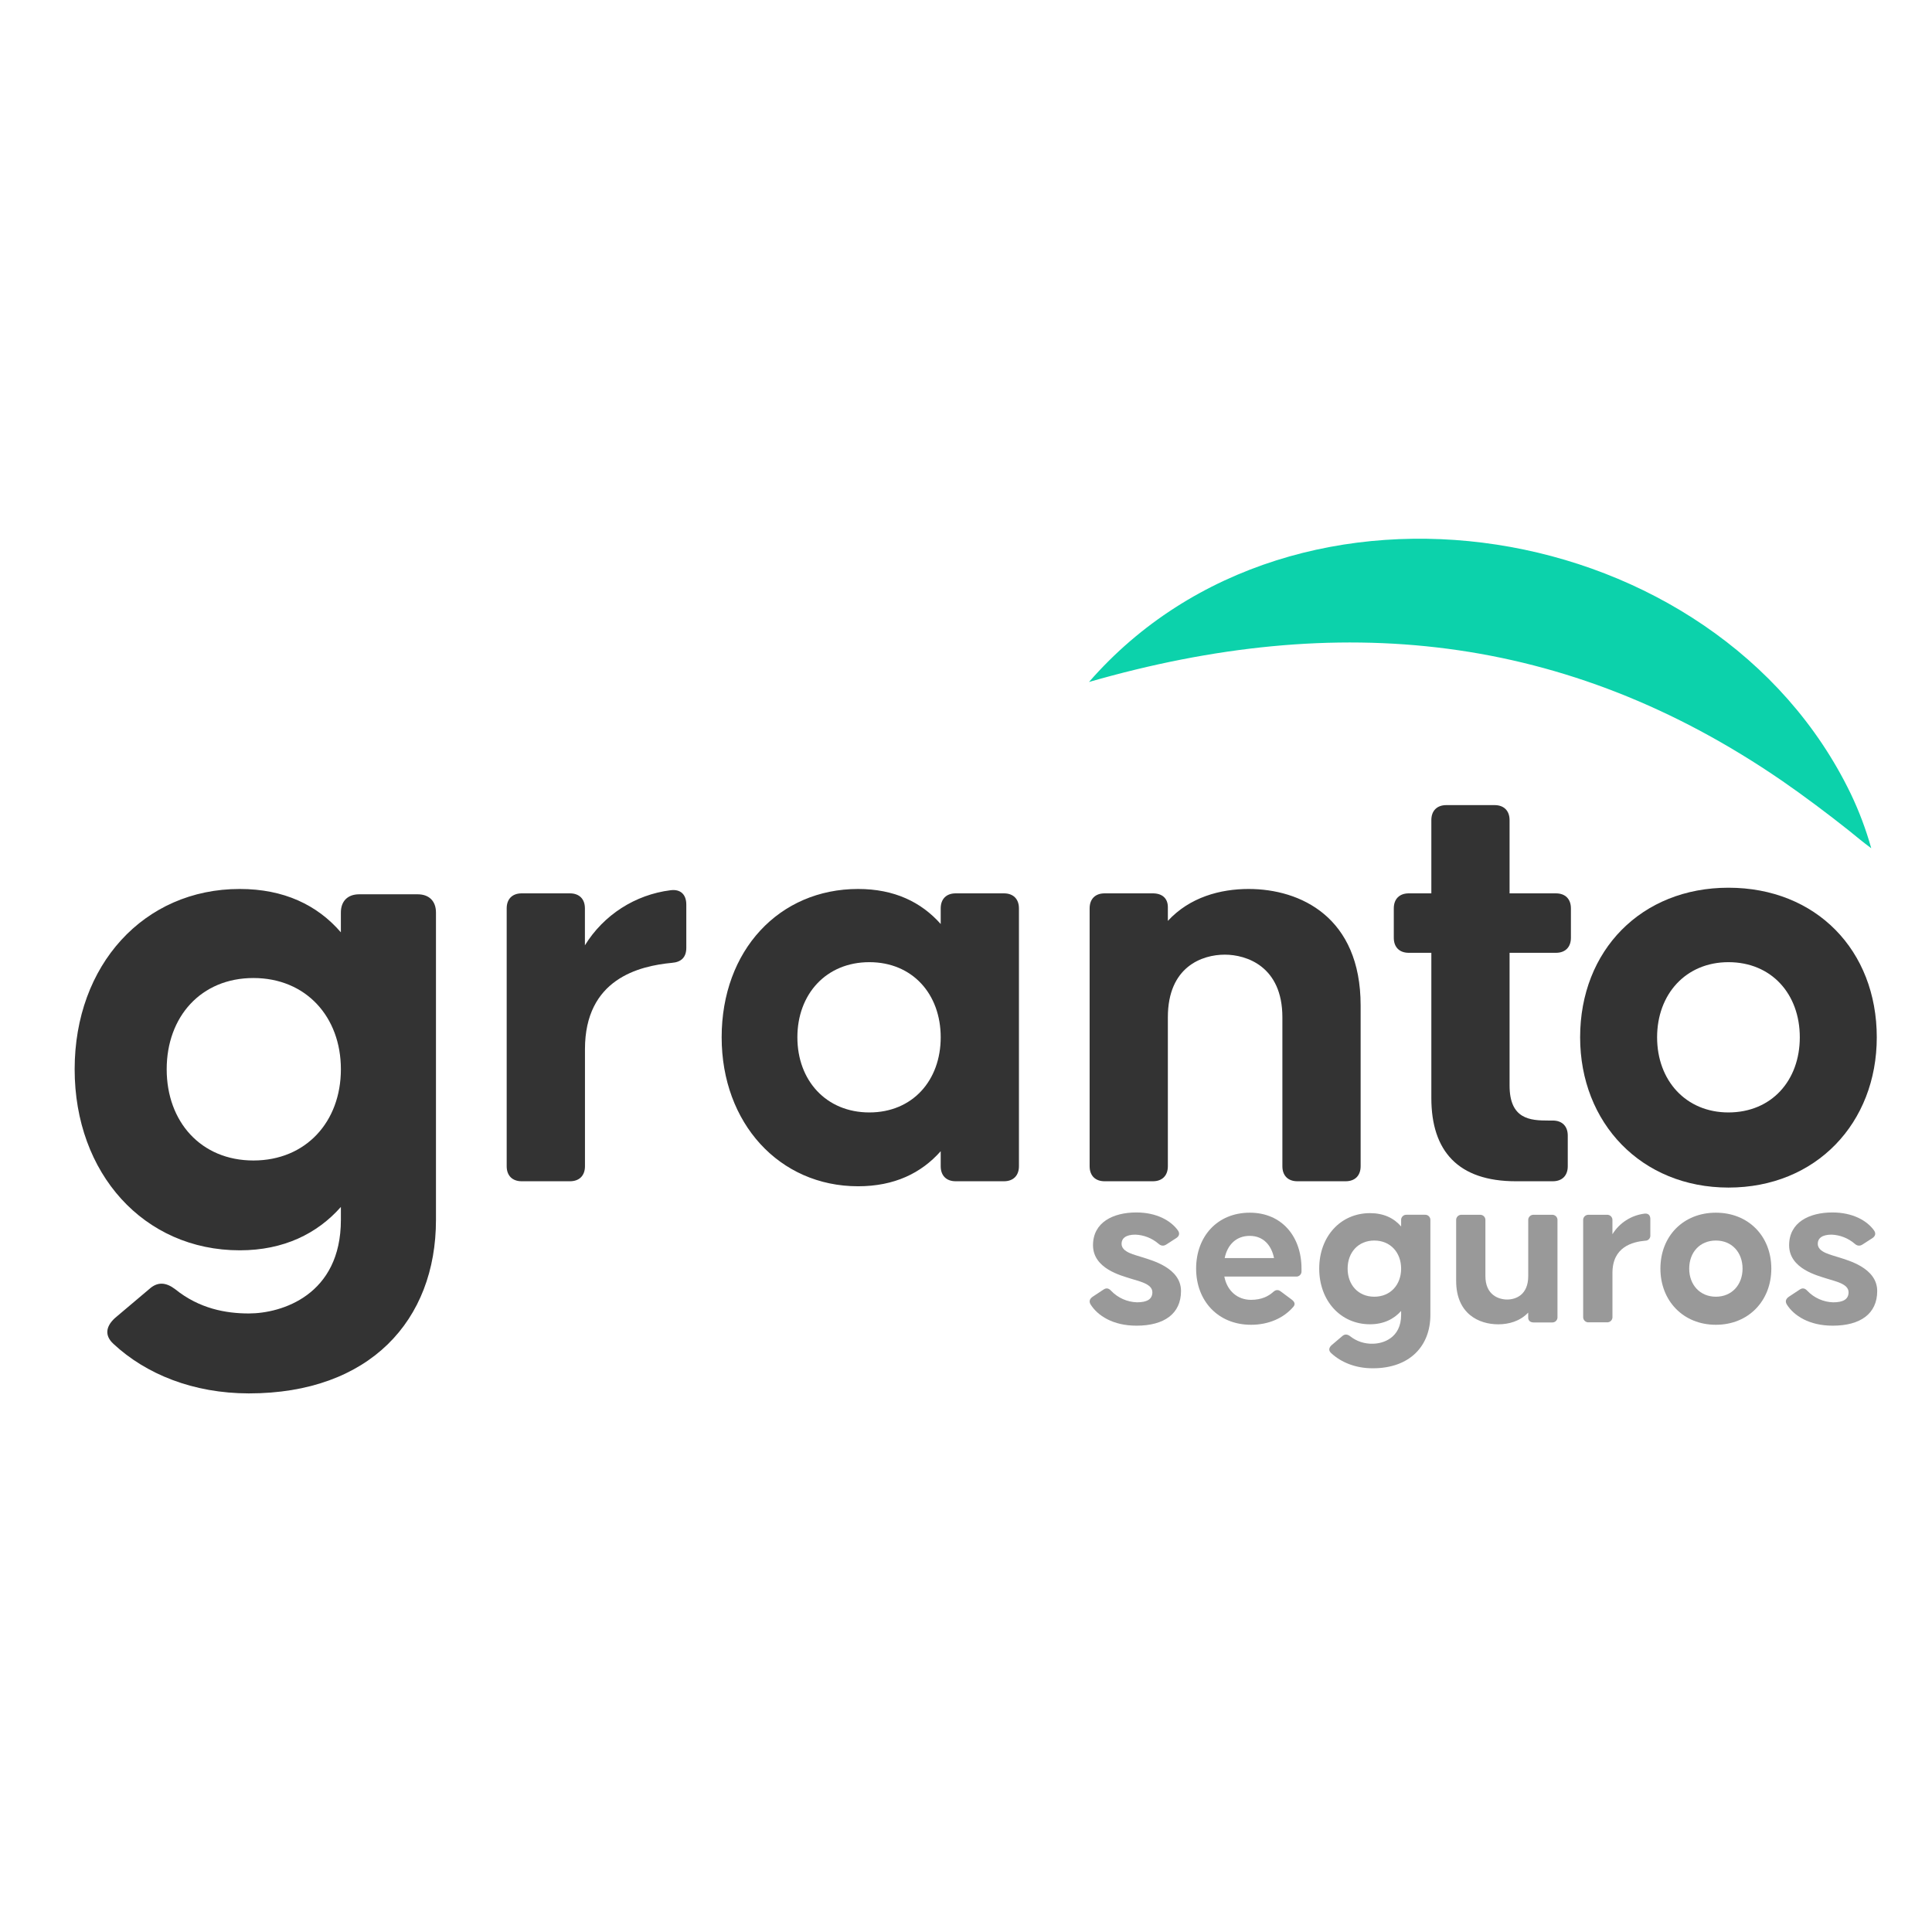
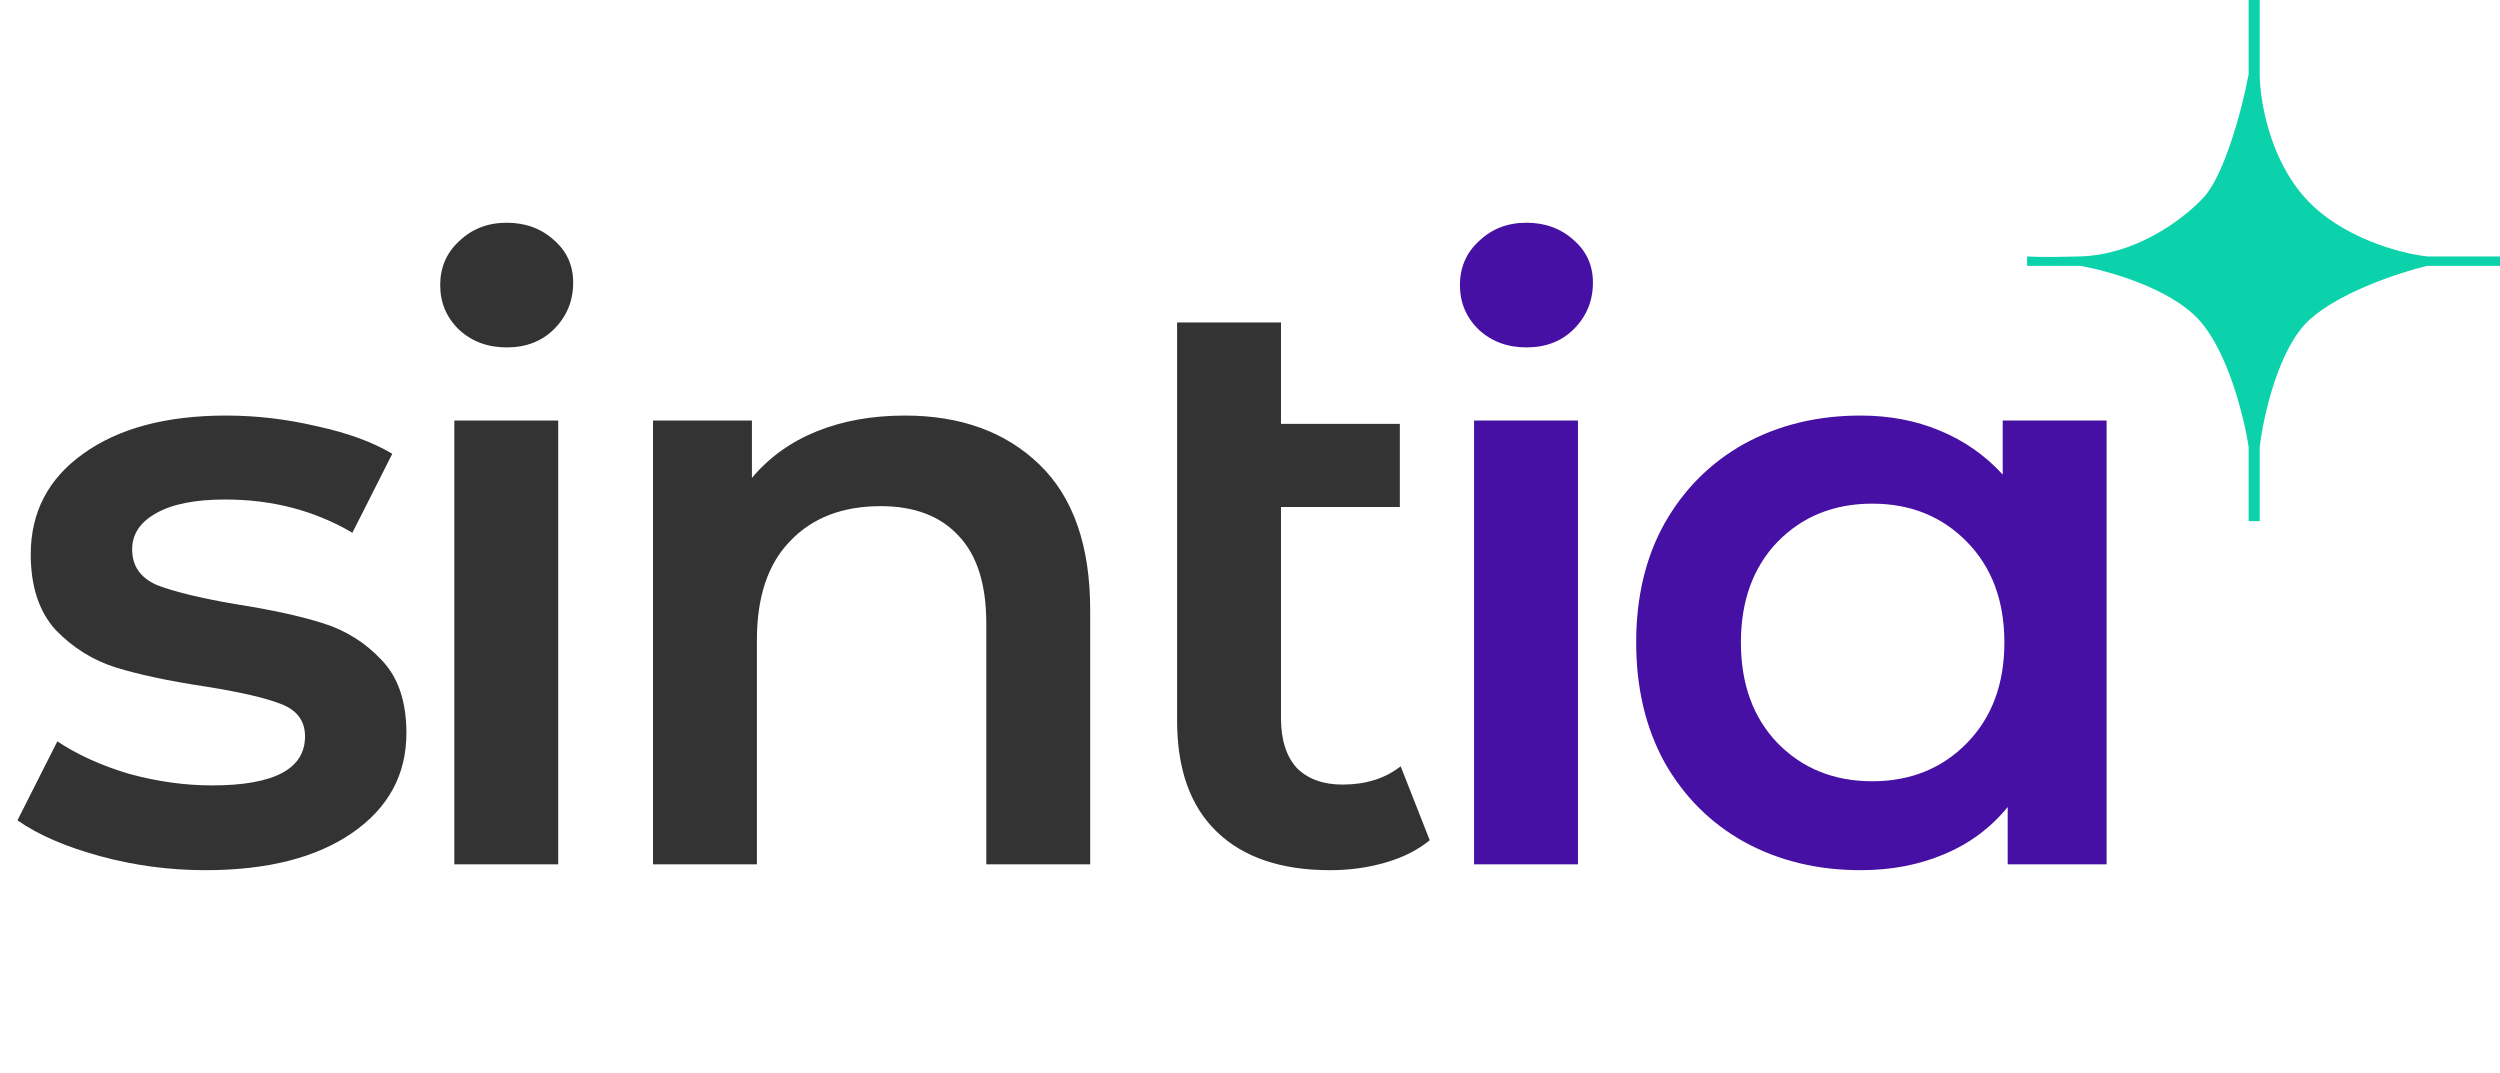
- <svg xmlns="http://www.w3.org/2000/svg" id="Camada_1" data-name="Camada 1" viewBox="0 0 1080 1080">
-   <defs>
-     <style>.cls-1{fill:#333;}.cls-2{fill:#999;}.cls-3{fill:#0cd2ab;}</style>
-   </defs>
-   <path class="cls-1" d="M63.42,751.24c-5.1-4.68-4.26-9.79.85-14.46L83.4,720.62c4.68-4.26,9.36-3.83,14.46,0,13.61,11,28.49,13.61,41.25,13.61,18.29,0,51.45-10.21,51.45-52.31v-7.23c-13.18,14.88-31.89,24.24-56.55,24.24-53.58,0-92.28-42.95-92.28-101.21S80.43,496.94,134,496.94c24.66,0,43.37,8.93,56.55,24.24V510.12c0-6.38,3.83-10.2,10.21-10.2h32.74c6.38,0,10.21,3.82,10.21,10.2v171.8c0,56.13-37,97-104.61,97C108.07,778.88,81.7,768.24,63.42,751.24ZM190.56,597.72c0-29.34-19.56-51-48.9-51s-48.48,21.69-48.48,51,19.14,51,48.48,51S190.56,627.07,190.56,597.72Z" />
-   <path class="cls-1" d="M283.24,651.93V507.79c0-5.25,3.15-8.4,8.39-8.4h26.94c5.25,0,8.4,3.15,8.4,8.4v20.64a65.86,65.86,0,0,1,47.93-30.79c5.6-.7,8.75,2.45,8.75,8.05v24.14c0,5.25-2.8,8-8,8.4C357.06,540,327,547.32,327,586.5v65.43c0,5.25-3.15,8.4-8.4,8.4H291.63C286.39,660.33,283.24,657.18,283.24,651.93Z" />
-   <path class="cls-1" d="M403.41,579.86c0-48.63,32.18-82.92,76.27-82.92,20.29,0,35.33,7.35,46.18,19.59v-8.74c0-5.25,3.15-8.4,8.39-8.4h26.94c5.25,0,8.4,3.15,8.4,8.4V651.93c0,5.25-3.15,8.4-8.4,8.4H534.25c-5.24,0-8.39-3.15-8.39-8.4v-8.4c-10.85,12.25-25.89,19.6-46.18,19.6C435.59,663.13,403.41,627.79,403.41,579.86Zm122.45,0c0-24.14-15.75-42-39.89-42s-40.23,17.85-40.23,42,16.09,42,40.23,42S525.86,604,525.86,579.86Z" />
-   <path class="cls-1" d="M609.11,651.93V507.79c0-5.25,3.14-8.4,8.39-8.4h26.94c5.25,0,8.4,2.8,8.4,7.7v7.69c12.24-13.29,29.39-17.84,45.13-17.84,29,0,62.63,15.74,62.63,65.08v89.91c0,5.25-3.15,8.4-8.4,8.4H725.26c-5.25,0-8.4-3.15-8.4-8.4V568.66c0-28.34-19.94-35-32.18-35-12.6,0-31.84,6.64-31.84,35v83.27c0,5.25-3.15,8.4-8.4,8.4H617.5C612.25,660.33,609.11,657.18,609.11,651.93Z" />
-   <path class="cls-1" d="M800.13,613.8V532.63H787.54c-5.25,0-8.4-3.15-8.4-8.4V507.79c0-5.25,3.15-8.4,8.4-8.4h12.59V458.46c0-5.25,3.15-8.4,8.4-8.4h26.94c5.24,0,8.39,3.15,8.39,8.4v40.93h25.89c5.25,0,8.4,3.15,8.4,8.4v16.44c0,5.25-3.15,8.4-8.4,8.4H843.86V606.8c0,18.89,11.55,19.59,21.7,19.59H868c5.24,0,8.39,3.15,8.39,8.4v17.14c0,5.25-3.15,8.4-8.39,8.4H847.36C815.18,660.33,800.13,643.53,800.13,613.8Z" />
-   <path class="cls-1" d="M883.3,579.86c0-48.63,34.28-83.62,82.91-83.62,49,0,82.92,35,82.92,83.62,0,47.93-33.94,84-82.92,84C917.58,663.83,883.3,627.79,883.3,579.86Zm122.8,0c0-24.14-15.75-42-39.89-42-23.79,0-39.88,17.85-39.88,42s16.09,42,39.88,42C990.35,621.84,1006.1,604,1006.1,579.86Z" />
-   <path class="cls-2" d="M609.64,729.18c-1-1.7-.52-3.14,1.18-4.31l6.15-4.06c1.57-1,2.88-.65,4.19.79A20.86,20.86,0,0,0,635.55,728c5.62,0,8.63-1.7,8.63-5.63,0-4.84-7.72-6.15-12.43-7.72S611,709.3,611,696.09c0-12.82,11.25-18.32,24.2-18.32,11.39,0,19.36,4.58,23.29,10.08,1.18,1.7.65,3.27-1.05,4.31l-5.49,3.54c-1.57,1-3,.78-4.45-.53a21.05,21.05,0,0,0-12.82-5c-5.36,0-7.72,2.09-7.72,5.1,0,4.84,7.46,6.15,12.17,7.72s21.06,5.76,21.06,18.71c0,12.69-9.42,19.36-24.86,19.36C622.2,741.09,613.57,735.46,609.64,729.18Z" />
-   <path class="cls-2" d="M668.64,709.17c0-17.92,11.78-31.27,30-31.27,17.92,0,28.91,13.35,28.91,31.27v1.31a2.89,2.89,0,0,1-3.14,3.14h-40c1.57,8.11,7.46,13,14.91,13,6,0,9.82-2.1,12.3-4.32,1.44-1.31,2.75-1.57,4.32-.39l6.15,4.58c1.7,1.3,2.09,2.61.91,4-5.36,6.28-13.73,10.07-23.68,10.07C680.81,740.56,668.64,727.09,668.64,709.17Zm43.56-5.89c-1.43-7.06-5.88-12.42-13.6-12.42-7.46,0-12.43,4.84-14,12.42Z" />
-   <path class="cls-2" d="M744.12,756.39c-1.57-1.44-1.31-3,.26-4.44l5.89-5c1.44-1.3,2.88-1.17,4.45,0a19.34,19.34,0,0,0,12.69,4.19c5.62,0,15.83-3.14,15.83-16.09v-2.22c-4.06,4.57-9.82,7.45-17.4,7.45-16.49,0-28.39-13.21-28.39-31.13s11.9-31,28.39-31c7.58,0,13.34,2.74,17.4,7.45v-3.4a2.89,2.89,0,0,1,3.14-3.14h10.07a2.89,2.89,0,0,1,3.14,3.14v52.85c0,17.27-11.38,29.83-32.18,29.83C757.86,764.9,749.75,761.63,744.12,756.39Zm39.12-47.22c0-9-6-15.7-15-15.7s-14.91,6.67-14.91,15.7,5.89,15.7,14.91,15.7S783.24,718.19,783.24,709.17Z" />
-   <path class="cls-2" d="M814,716V682.22a2.89,2.89,0,0,1,3.14-3.14h10.07a2.89,2.89,0,0,1,3.14,3.14v31.13c0,10.6,7.46,13.09,12.17,13.09s11.77-2.49,11.77-13.09V682.22a2.89,2.89,0,0,1,3.14-3.14h10.07a2.89,2.89,0,0,1,3.14,3.14v53.9a2.89,2.89,0,0,1-3.14,3.14H857.41c-2,0-3.14-1-3.14-2.75v-2.75c-4.58,4.84-10.86,6.54-16.74,6.54C826.67,740.3,814,734.42,814,716Z" />
-   <path class="cls-2" d="M885,736.12v-53.9a2.89,2.89,0,0,1,3.14-3.14h10.08a2.89,2.89,0,0,1,3.14,3.14v7.72a24.6,24.6,0,0,1,17.92-11.51c2.09-.26,3.27.91,3.27,3v9a2.85,2.85,0,0,1-3,3.14c-6.93.66-18.18,3.4-18.18,18v24.47a2.89,2.89,0,0,1-3.14,3.14H888.15A2.89,2.89,0,0,1,885,736.12Z" />
-   <path class="cls-2" d="M928.18,709.17c0-18.18,12.82-31.27,31-31.27s31,13.09,31,31.27c0,17.92-12.69,31.39-31,31.39S928.18,727.09,928.18,709.17Zm45.92,0c0-9-5.89-15.7-14.91-15.7s-14.91,6.67-14.91,15.7,6,15.7,14.91,15.7S974.1,718.19,974.1,709.17Z" />
-   <path class="cls-2" d="M998.82,729.18c-1-1.7-.52-3.14,1.18-4.31l6.15-4.06c1.57-1,2.88-.65,4.19.79a20.86,20.86,0,0,0,14.39,6.41c5.62,0,8.63-1.7,8.63-5.63,0-4.84-7.72-6.15-12.43-7.72s-20.8-5.36-20.8-18.57c0-12.82,11.25-18.32,24.2-18.32,11.39,0,19.37,4.58,23.29,10.08,1.18,1.7.65,3.27-1,4.31l-5.49,3.54c-1.57,1-3,.78-4.45-.53a21.05,21.05,0,0,0-12.82-5c-5.36,0-7.72,2.09-7.72,5.1,0,4.84,7.46,6.15,12.17,7.72s21.06,5.76,21.06,18.71c0,12.69-9.42,19.36-24.85,19.36C1011.38,741.09,1002.75,735.46,998.82,729.18Z" />
-   <path class="cls-3" d="M608.76,381.23C724,249,959.28,287.91,1034.57,443.68a188.89,188.89,0,0,1,11.47,30.5c-4.43-3.28-8.54-6.67-12.62-10-11.16-8.88-25.29-19.48-37.08-27.6-121-83.17-248.4-95.45-387.58-55.35Z" />
+ <svg xmlns="http://www.w3.org/2000/svg" width="3008" height="1291" viewBox="0 0 3008 1291" fill="none">
+   <path d="M247 1047C203.667 1047 161.333 1041.33 120 1030C78.667 1018.67 45.667 1004.33 21 987L69 892C93 908 121.667 921 155 931C189 940.333 222.333 945 255 945C329.667 945 367 925.333 367 886C367 867.333 357.333 854.333 338 847C319.333 839.667 289 832.667 247 826C203 819.333 167 811.667 139 803C111.667 794.333 87.667 779.333 67 758C47 736 37 705.667 37 667C37 616.333 58 576 100 546C142.667 515.333 200 500 272 500C308.667 500 345.333 504.333 382 513C418.667 521 448.667 532 472 546L424 641C378.667 614.333 327.667 601 271 601C234.333 601 206.333 606.667 187 618C168.333 628.667 159 643 159 661C159 681 169 695.333 189 704C209.667 712 241.333 719.667 284 727C326.667 733.667 361.667 741.333 389 750C416.333 758.667 439.667 773.333 459 794C479 814.667 489 844 489 882C489 932 467.333 972 424 1002C380.667 1032 321.667 1047 247 1047ZM546.648 506H671.648V1040H546.648V506ZM609.648 418C586.982 418 567.982 411 552.648 397C537.315 382.333 529.648 364.333 529.648 343C529.648 321.667 537.315 304 552.648 290C567.982 275.333 586.982 268 609.648 268C632.315 268 651.315 275 666.648 289C681.982 302.333 689.648 319.333 689.648 340C689.648 362 681.982 380.667 666.648 396C651.982 410.667 632.982 418 609.648 418ZM1088.71 500C1156.04 500 1210.04 519.667 1250.71 559C1291.38 598.333 1311.71 656.667 1311.71 734V1040H1186.71V750C1186.71 703.333 1175.71 668.333 1153.71 645C1131.71 621 1100.38 609 1059.71 609C1013.71 609 977.378 623 950.711 651C924.044 678.333 910.711 718 910.711 770V1040H785.711V506H904.711V575C925.378 550.333 951.378 531.667 982.711 519C1014.04 506.333 1049.38 500 1088.71 500ZM1720.28 1011C1705.61 1023 1687.61 1032 1666.28 1038C1645.61 1044 1623.61 1047 1600.28 1047C1541.61 1047 1496.28 1031.67 1464.28 1001C1432.28 970.333 1416.28 925.667 1416.28 867V388H1541.28V510H1684.28V610H1541.28V864C1541.28 890 1547.61 910 1560.28 924C1573.61 937.333 1591.95 944 1615.28 944C1643.28 944 1666.61 936.667 1685.28 922L1720.28 1011Z" fill="#333333" />
+   <path d="M1773.6 506H1898.6V1040H1773.6V506ZM1836.6 418C1813.93 418 1794.93 411 1779.6 397C1764.27 382.333 1756.6 364.333 1756.6 343C1756.6 321.667 1764.27 304 1779.6 290C1794.93 275.333 1813.93 268 1836.6 268C1859.27 268 1878.27 275 1893.6 289C1908.93 302.333 1916.6 319.333 1916.6 340C1916.6 362 1908.93 380.667 1893.6 396C1878.93 410.667 1859.93 418 1836.6 418ZM2534.66 506V1040H2415.66V971C2395 996.333 2369.33 1015.33 2338.66 1028C2308.66 1040.67 2275.33 1047 2238.66 1047C2186.66 1047 2140 1035.67 2098.66 1013C2058 990.333 2026 958.333 2002.66 917C1980 875.667 1968.66 827.667 1968.66 773C1968.66 718.333 1980 670.667 2002.66 630C2026 588.667 2058 556.667 2098.66 534C2140 511.333 2186.66 500 2238.66 500C2273.33 500 2305 506 2333.66 518C2363 530 2388.33 547.667 2409.66 571V506H2534.66ZM2252.66 940C2298.66 940 2336.66 924.667 2366.66 894C2396.66 863.333 2411.66 823 2411.66 773C2411.66 723 2396.66 682.667 2366.66 652C2336.66 621.333 2298.66 606 2252.66 606C2206.66 606 2168.66 621.333 2138.66 652C2109.33 682.667 2094.66 723 2094.66 773C2094.66 823 2109.33 863.333 2138.66 894C2168.66 924.667 2206.66 940 2252.66 940Z" fill="#4510A3" />
+   <path d="M2502.66 319.869H2439V308.546C2442.98 308.546 2450.94 309.962 2502.66 308.546C2566.53 306.799 2623.08 267.803 2651.21 237.779C2676.41 210.887 2698.08 130.212 2705.59 89.167V0H2718.86V89.167C2718.86 118.418 2729.73 189.091 2773.24 237.779C2816.74 286.467 2889.51 305.244 2920.46 308.546H3008V319.869H2920.46C2888.63 327.418 2815.68 351.007 2778.54 384.975C2741.41 418.944 2723.28 501.034 2718.86 537.833V627H2705.59V537.833C2700.29 502.921 2680.92 423.473 2645.91 384.975C2610.89 346.478 2535.82 325.53 2502.66 319.869Z" fill="#0CD2AB" />
</svg>
